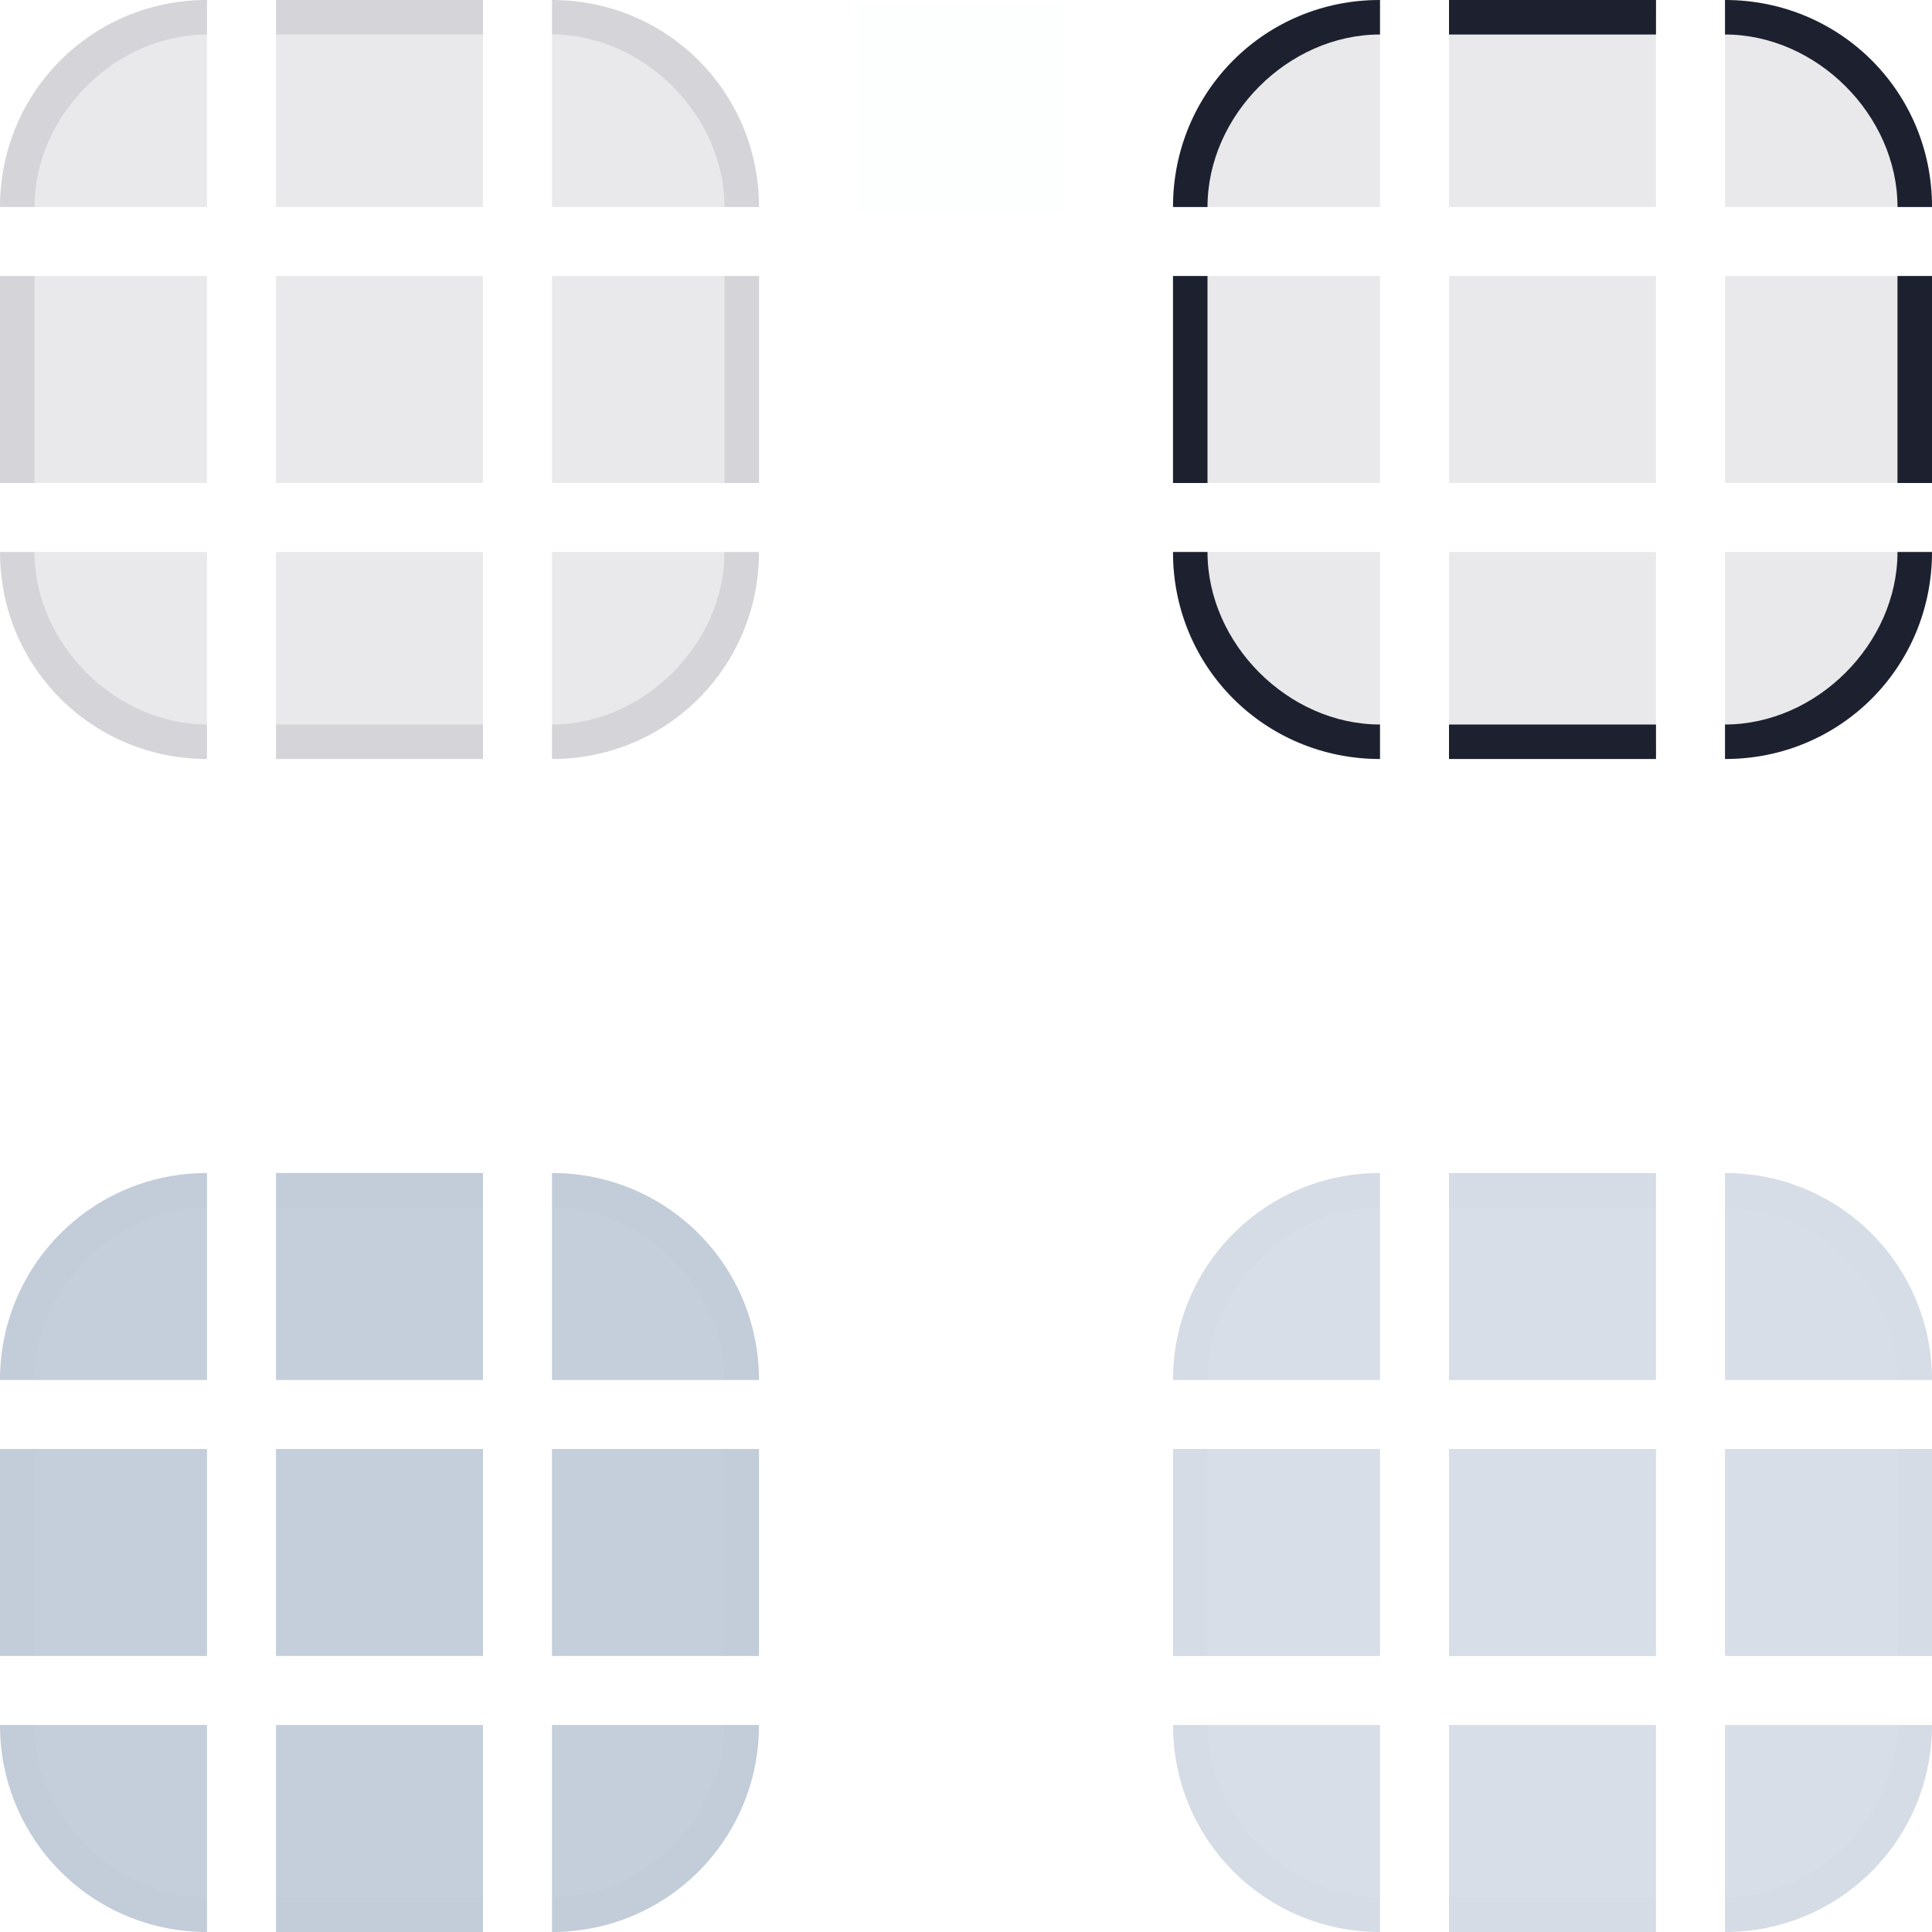
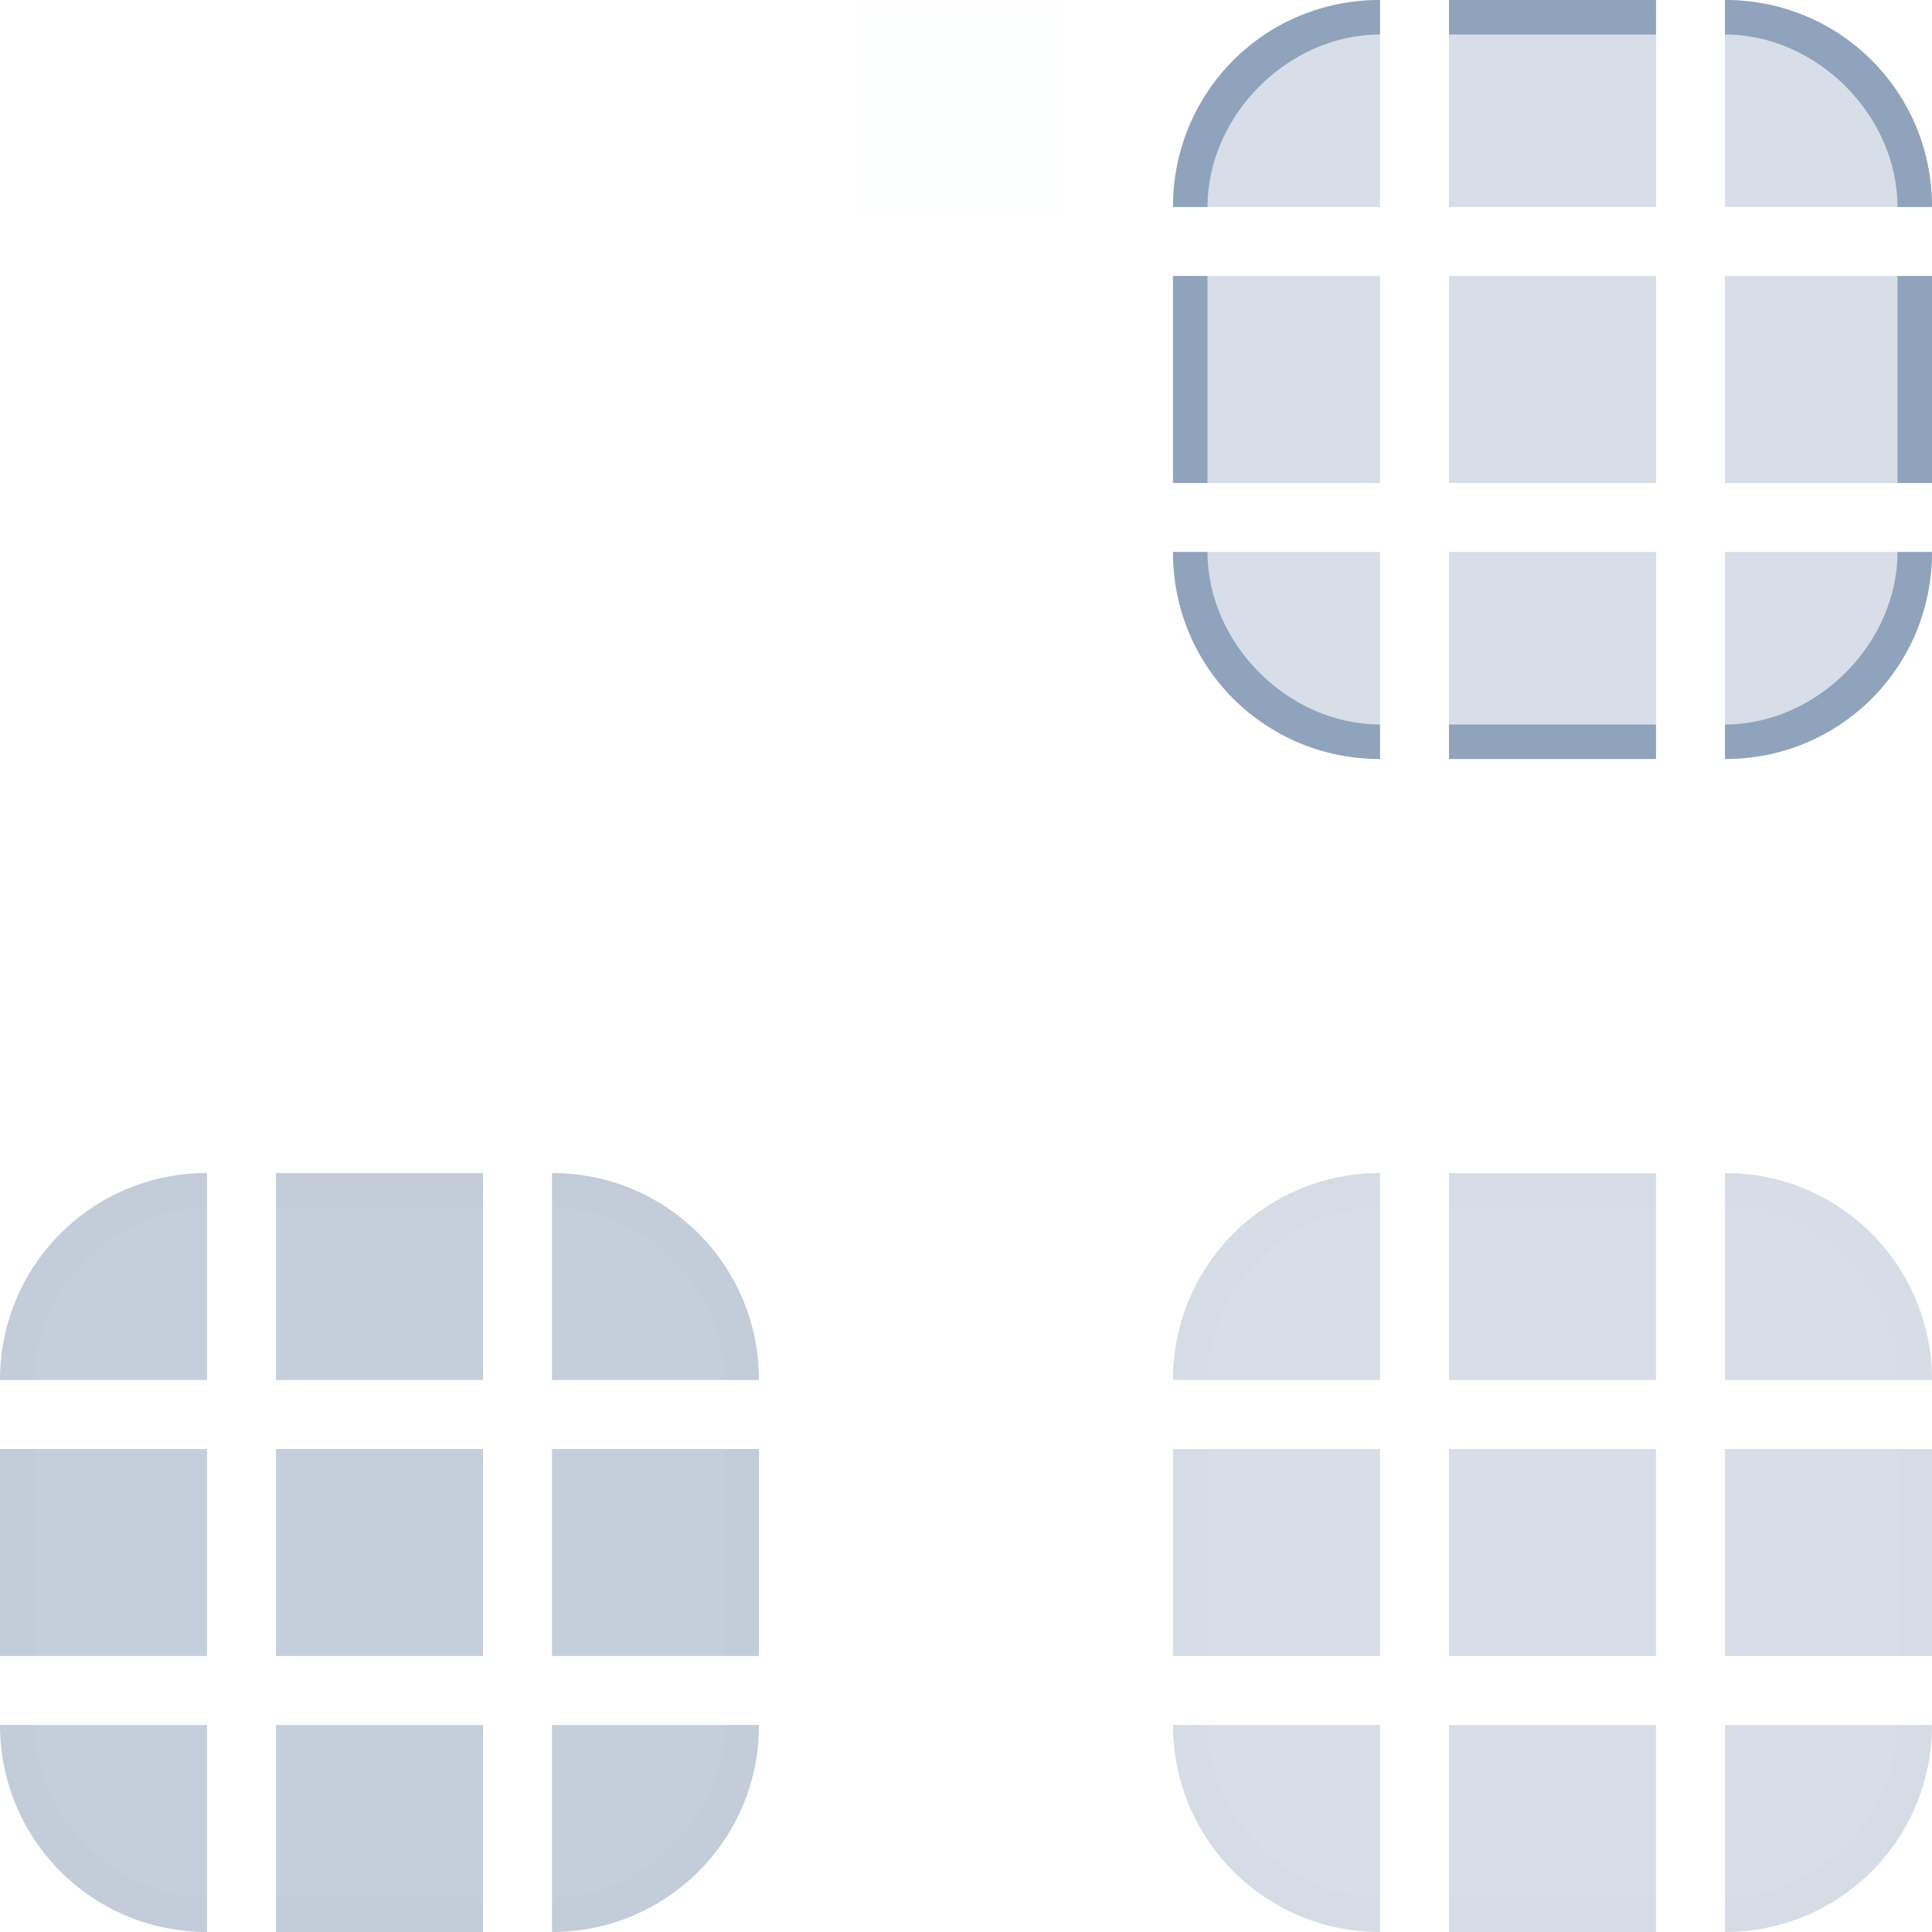
<svg xmlns="http://www.w3.org/2000/svg" xmlns:xlink="http://www.w3.org/1999/xlink" width="59.733" height="59.733" id="svg2" version="1.1" viewBox="0 0 56 56">
  <defs id="defs4">
    <linearGradient id="gradient0" gradientTransform="scale(0.3535574,2.828395)" gradientUnits="userSpaceOnUse" x1="16.535" y1="29.958" x2="16.535" y2="49.24" spreadMethod="pad">
      <stop stop-color="#ffffff" offset="0" stop-opacity="0.497" id="stop7" />
      <stop stop-color="#ffffff" offset="1" stop-opacity="0" id="stop9" />
    </linearGradient>
    <linearGradient id="gradient1" gradientTransform="scale(0.3535574,2.828395)" gradientUnits="userSpaceOnUse" x1="16.535" y1="29.958" x2="16.535" y2="49.24" spreadMethod="pad">
      <stop stop-color="#ffffff" offset="0" stop-opacity="0.497" id="stop12" />
      <stop stop-color="#ffffff" offset="1" stop-opacity="0" id="stop14" />
    </linearGradient>
    <linearGradient id="gradient1-9" gradientTransform="scale(0.3535574,2.828395)" gradientUnits="userSpaceOnUse" x1="16.535" y1="29.958" x2="16.535" y2="49.24" spreadMethod="pad">
      <stop stop-color="#ffffff" offset="0" stop-opacity="0.497" id="stop12-3" />
      <stop stop-color="#ffffff" offset="1" stop-opacity="0" id="stop14-8" />
    </linearGradient>
    <linearGradient id="gradient0-7" gradientTransform="scale(0.3535574,2.828395)" gradientUnits="userSpaceOnUse" x1="16.535" y1="29.958" x2="16.535" y2="49.24" spreadMethod="pad">
      <stop stop-color="#ffffff" offset="0" stop-opacity="0.497" id="stop7-6" />
      <stop stop-color="#ffffff" offset="1" stop-opacity="0" id="stop9-2" />
    </linearGradient>
    <linearGradient xlink:href="#gradient1" id="linearGradient4154" gradientUnits="userSpaceOnUse" gradientTransform="matrix(0.3535574,0,0,2.828395,40.99997,150.0004)" spreadMethod="pad" x1="16.535" y1="29.958" x2="16.535" y2="49.24" />
    <linearGradient xlink:href="#gradient0" id="linearGradient4158" gradientUnits="userSpaceOnUse" gradientTransform="matrix(0.3535574,0,0,2.828395,14,150.0004)" spreadMethod="pad" x1="16.535" y1="29.958" x2="16.535" y2="49.24" />
    <linearGradient xlink:href="#gradient1-9" id="linearGradient6639" gradientUnits="userSpaceOnUse" gradientTransform="matrix(0.3535574,0,0,2.828395,-85.00003,18.0004)" spreadMethod="pad" x1="16.535" y1="29.958" x2="16.535" y2="49.24" />
    <linearGradient xlink:href="#gradient0-7" id="linearGradient6643" gradientUnits="userSpaceOnUse" gradientTransform="matrix(0.3535574,0,0,2.828395,-112,18.0004)" spreadMethod="pad" x1="16.535" y1="29.958" x2="16.535" y2="49.24" />
  </defs>
-   <rect style="color:#000000;display:inline;overflow:visible;visibility:visible;opacity:0.1;fill:#1d212f;fill-opacity:1;fill-rule:nonzero;stroke:none;stroke-width:1.4;marker:none;enable-background:accumulate" id="normal-center" width="6" height="6" x="8" y="8" />
-   <g id="normal-top" style="opacity:1;fill:#1d212f;fill-opacity:1">
-     <rect y="-1.7404556e-05" x="8" height="6" width="6" id="rect4846-6-6-4-8" style="color:#000000;display:inline;overflow:visible;visibility:visible;opacity:0.1;fill:#1d212f;fill-opacity:1;fill-rule:nonzero;stroke:none;stroke-width:0.732;marker:none;enable-background:accumulate" />
-     <path id="rect3311-3-4-5" d="m 8,0 v 1 h 6 l 2.17e-4,-1 z" style="opacity:0.1;fill:#1d212f;fill-opacity:1;stroke:none" />
+   <rect style="color:#000000;display:inline;overflow:visible;visibility:visible;opacity:0.01;fill:#1d212f;fill-opacity:0.01;fill-rule:nonzero;stroke:none;stroke-width:1.4;marker:none;enable-background:accumulate" id="normal-center" width="6" height="6" x="8" y="8" />
+   <g id="normal-top" style="opacity:0.01;fill:#1d212f;fill-opacity:0.01">
+     <rect y="-1.7404556e-05" x="8" height="6" width="6" id="rect4846-6-6-4-8" style="color:#000000;display:inline;overflow:visible;visibility:visible;opacity:0.1;fill:#1d212f;fill-opacity:0.01;fill-rule:nonzero;stroke:none;stroke-width:0.732;marker:none;enable-background:accumulate" />
+     <path id="rect3311-3-4-5" d="m 8,0 v 1 h 6 l 2.17e-4,-1 z" style="opacity:0.1;fill:#1d212f;fill-opacity:0.01;stroke:none" />
  </g>
-   <g id="normal-left" style="opacity:1;fill:#1d212f;fill-opacity:1">
-     <rect transform="rotate(-90)" y="0" x="-14" height="6" width="6" id="rect4846-4-6-1-7" style="color:#000000;display:inline;overflow:visible;visibility:visible;opacity:0.1;fill:#1d212f;fill-opacity:1;fill-rule:nonzero;stroke:none;stroke-width:0.732;marker:none;enable-background:accumulate" />
-     <path style="opacity:0.1;fill:#1d212f;fill-opacity:1;stroke:none" d="M 2.17e-4,14 H 1 V 8 H 2.17e-4 Z" id="path5280-4-6-2" />
+   <g id="normal-left" style="opacity:0.01;fill:#1d212f;fill-opacity:0.01">
+     <rect transform="rotate(-90)" y="0" x="-14" height="6" width="6" id="rect4846-4-6-1-7" style="color:#000000;display:inline;overflow:visible;visibility:visible;opacity:0.1;fill:#1d212f;fill-opacity:0.01;fill-rule:nonzero;stroke:none;stroke-width:0.732;marker:none;enable-background:accumulate" />
+     <path style="opacity:0.1;fill:#1d212f;fill-opacity:0.01;stroke:none" d="M 2.17e-4,14 H 1 V 8 H 2.17e-4 Z" id="path5280-4-6-2" />
  </g>
-   <g id="normal-bottom" style="opacity:1;fill:#1d212f;fill-opacity:1">
-     <rect transform="scale(-1)" y="-22" x="-14" height="6" width="6" id="rect4846-5-6-5" style="color:#000000;display:inline;overflow:visible;visibility:visible;opacity:0.1;fill:#1d212f;fill-opacity:1;fill-rule:nonzero;stroke:none;stroke-width:0.732;marker:none;enable-background:accumulate" />
-     <path style="opacity:0.1;fill:#1d212f;fill-opacity:1;stroke:none" d="M 8,22 8,21 h 6 l 2.17e-4,1 z" id="path5290-8-3-2" />
+   <g id="normal-bottom" style="opacity:0.01;fill:#1d212f;fill-opacity:0.01">
+     <rect transform="scale(-1)" y="-22" x="-14" height="6" width="6" id="rect4846-5-6-5" style="color:#000000;display:inline;overflow:visible;visibility:visible;opacity:0.1;fill:#1d212f;fill-opacity:0.01;fill-rule:nonzero;stroke:none;stroke-width:0.732;marker:none;enable-background:accumulate" />
+     <path style="opacity:0.1;fill:#1d212f;fill-opacity:0.01;stroke:none" d="M 8,22 8,21 h 6 l 2.17e-4,1 z" id="path5290-8-3-2" />
  </g>
-   <g id="normal-right" style="opacity:1;fill:#1d212f;fill-opacity:1">
-     <rect transform="rotate(90)" y="-22" x="8" height="6" width="6" id="rect4846-4-2-9-6-5" style="color:#000000;display:inline;overflow:visible;visibility:visible;opacity:0.1;fill:#1d212f;fill-opacity:1;fill-rule:nonzero;stroke:none;stroke-width:0.732;marker:none;enable-background:accumulate" />
-     <path style="opacity:0.1;fill:#1d212f;fill-opacity:1;stroke:none" d="M 22,14 H 21 V 8 h 1 z" id="path5270-4-2-3" />
+   <g id="normal-right" style="opacity:0.01;fill:#1d212f;fill-opacity:0.01">
+     <rect transform="rotate(90)" y="-22" x="8" height="6" width="6" id="rect4846-4-2-9-6-5" style="color:#000000;display:inline;overflow:visible;visibility:visible;opacity:0.1;fill:#1d212f;fill-opacity:0.01;fill-rule:nonzero;stroke:none;stroke-width:0.732;marker:none;enable-background:accumulate" />
+     <path style="opacity:0.1;fill:#1d212f;fill-opacity:0.01;stroke:none" d="M 22,14 H 21 V 8 h 1 z" id="path5270-4-2-3" />
  </g>
-   <g id="normal-topleft" style="opacity:1;fill:#1d212f;fill-opacity:1">
-     <path id="path3895" d="m 6,0 v 6 h -6 c 0,-3.324 2.676,-6 6,-6 z" style="opacity:0.1;fill:#1d212f;fill-opacity:1;fill-rule:nonzero;stroke:none" />
-     <path style="opacity:0.1;fill:#1d212f;fill-opacity:1;fill-rule:nonzero;stroke:none" d="M 6,0 V 1 C 3.342,1 1,3.344 1,6 H 0 C 0,2.662 2.664,-0.005 6,0 Z" id="path3897" />
+   <g id="normal-topleft" style="opacity:0.01;fill:#1d212f;fill-opacity:0.01">
+     <path id="path3895" d="m 6,0 v 6 h -6 c 0,-3.324 2.676,-6 6,-6 z" style="opacity:0.1;fill:#1d212f;fill-opacity:0.01;fill-rule:nonzero;stroke:none" />
+     <path style="opacity:0.1;fill:#1d212f;fill-opacity:0.01;fill-rule:nonzero;stroke:none" d="M 6,0 V 1 C 3.342,1 1,3.344 1,6 H 0 C 0,2.662 2.664,-0.005 6,0 Z" id="path3897" />
  </g>
-   <g id="normal-topright" style="opacity:1;fill:#1d212f;fill-opacity:1">
-     <path id="path3895-6" d="M 22,6 H 16 V 0 c 3.324,0 6,2.676 6,6 z" style="opacity:0.1;fill:#1d212f;fill-opacity:1;fill-rule:nonzero;stroke:none" />
-     <path style="opacity:0.1;fill:#1d212f;fill-opacity:1;fill-rule:nonzero;stroke:none" d="M 22,6 H 21 C 21,3.342 18.656,1 16,1 V 0 c 3.338,0 6.005,2.664 6,6 z" id="path3897-3" />
+   <g id="normal-topright" style="opacity:0.01;fill:#1d212f;fill-opacity:0.01">
+     <path id="path3895-6" d="M 22,6 H 16 V 0 c 3.324,0 6,2.676 6,6 z" style="opacity:0.1;fill:#1d212f;fill-opacity:0.01;fill-rule:nonzero;stroke:none" />
+     <path style="opacity:0.1;fill:#1d212f;fill-opacity:0.01;fill-rule:nonzero;stroke:none" d="M 22,6 H 21 C 21,3.342 18.656,1 16,1 V 0 c 3.338,0 6.005,2.664 6,6 z" id="path3897-3" />
  </g>
-   <g id="normal-bottomleft" style="opacity:1;fill:#1d212f;fill-opacity:1">
-     <path id="path3895-5" d="m 0,16 h 6 v 6 C 2.676,22 0,19.324 0,16 Z" style="opacity:0.1;fill:#1d212f;fill-opacity:1;fill-rule:nonzero;stroke:none" />
-     <path style="opacity:0.1;fill:#1d212f;fill-opacity:1;fill-rule:nonzero;stroke:none" d="m 0,16 h 1 c 0,2.658 2.344,5 5,5 v 1 C 2.662,22 -0.005,19.336 0,16 Z" id="path3897-6" />
+   <g id="normal-bottomleft" style="opacity:0.01;fill:#1d212f;fill-opacity:0.01">
+     <path id="path3895-5" d="m 0,16 h 6 v 6 C 2.676,22 0,19.324 0,16 Z" style="opacity:0.1;fill:#1d212f;fill-opacity:0.01;fill-rule:nonzero;stroke:none" />
+     <path style="opacity:0.1;fill:#1d212f;fill-opacity:0.01;fill-rule:nonzero;stroke:none" d="m 0,16 h 1 c 0,2.658 2.344,5 5,5 v 1 C 2.662,22 -0.005,19.336 0,16 Z" id="path3897-6" />
  </g>
-   <g id="normal-bottomright" style="opacity:1;fill:#1d212f;fill-opacity:1">
-     <path id="path3895-3" d="m 16,22 v -6 h 6 c 0,3.324 -2.676,6 -6,6 z" style="opacity:0.1;fill:#1d212f;fill-opacity:1;fill-rule:nonzero;stroke:none" />
-     <path style="opacity:0.1;fill:#1d212f;fill-opacity:1;fill-rule:nonzero;stroke:none" d="m 16,22 v -1 c 2.658,0 5,-2.344 5,-5 h 1 c 0,3.338 -2.664,6.005 -6,6 z" id="path3897-1" />
+   <g id="normal-bottomright" style="opacity:0.01;fill:#1d212f;fill-opacity:0.01">
+     <path id="path3895-3" d="m 16,22 v -6 h 6 c 0,3.324 -2.676,6 -6,6 z" style="opacity:0.1;fill:#1d212f;fill-opacity:0.01;fill-rule:nonzero;stroke:none" />
+     <path style="opacity:0.1;fill:#1d212f;fill-opacity:0.01;fill-rule:nonzero;stroke:none" d="m 16,22 v -1 c 2.658,0 5,-2.344 5,-5 h 1 c 0,3.338 -2.664,6.005 -6,6 z" id="path3897-1" />
  </g>
-   <rect style="color:#000000;display:inline;overflow:visible;visibility:visible;opacity:0.1;fill:#1d212f;fill-opacity:1;fill-rule:nonzero;stroke:none;stroke-width:1.4;marker:none;enable-background:accumulate" id="selected+hover-center" width="6" height="6" x="42" y="8" />
+   <rect style="color:#000000;display:inline;overflow:visible;visibility:visible;opacity:1;fill:#3b5a87;fill-opacity:0.2;fill-rule:nonzero;stroke:none;stroke-width:1.4;marker:none;enable-background:accumulate" id="selected+hover-center" width="6" height="6" x="42" y="8" />
  <g id="selected+hover-top" style="opacity:1;fill:#1d212f;fill-opacity:1">
-     <rect y="-1.7e-05" x="42" height="6" width="6" id="rect4846-6-6-4-8-8" style="color:#000000;display:inline;overflow:visible;visibility:visible;opacity:0.1;fill:#1d212f;fill-opacity:1;fill-rule:nonzero;stroke:none;stroke-width:0.732;marker:none;enable-background:accumulate" />
-     <path id="rect3311-3-4-5-7" d="m 42,4e-7 v 1 h 6 l 2.17e-4,-1 z" style="fill:#1d212f;fill-opacity:1;stroke:none" />
+     <rect y="-1.7e-05" x="42" height="6" width="6" id="rect4846-6-6-4-8-8" style="color:#000000;display:inline;overflow:visible;visibility:visible;opacity:1;fill:#3b5a87;fill-opacity:0.2;fill-rule:nonzero;stroke:none;stroke-width:0.732;marker:none;enable-background:accumulate" />
+     <path id="rect3311-3-4-5-7" d="m 42,4e-7 v 1 h 6 l 2.17e-4,-1 z" style="fill:#90a2bc;fill-opacity:1;stroke:none" />
  </g>
  <g id="selected+hover-left" style="opacity:1;fill:#1d212f;fill-opacity:1">
-     <rect transform="rotate(-90)" y="34" x="-14" height="6" width="6" id="rect4846-4-6-1-7-5" style="color:#000000;display:inline;overflow:visible;visibility:visible;opacity:0.1;fill:#1d212f;fill-opacity:1;fill-rule:nonzero;stroke:none;stroke-width:0.732;marker:none;enable-background:accumulate" />
-     <path style="fill:#1d212f;fill-opacity:1;stroke:none" d="M 34,14 H 35 V 8 h -1 z" id="path5280-4-6-2-3" />
+     <rect transform="rotate(-90)" y="34" x="-14" height="6" width="6" id="rect4846-4-6-1-7-5" style="color:#000000;display:inline;overflow:visible;visibility:visible;opacity:1;fill:#3b5a87;fill-opacity:0.2;fill-rule:nonzero;stroke:none;stroke-width:0.732;marker:none;enable-background:accumulate" />
+     <path style="fill:#8fa3bc;fill-opacity:1;stroke:none" d="M 34,14 H 35 V 8 h -1 z" id="path5280-4-6-2-3" />
  </g>
  <g id="selected+hover-bottom" style="opacity:1;fill:#1d212f;fill-opacity:1">
-     <rect transform="scale(-1)" y="-22" x="-48" height="6" width="6" id="rect4846-5-6-5-7" style="color:#000000;display:inline;overflow:visible;visibility:visible;opacity:0.1;fill:#1d212f;fill-opacity:1;fill-rule:nonzero;stroke:none;stroke-width:0.732;marker:none;enable-background:accumulate" />
-     <path style="fill:#1d212f;fill-opacity:1;stroke:none" d="M 42,22 42,21 h 6 l 2.17e-4,1 z" id="path5290-8-3-2-3" />
+     <rect transform="scale(-1)" y="-22" x="-48" height="6" width="6" id="rect4846-5-6-5-7" style="color:#000000;display:inline;overflow:visible;visibility:visible;opacity:1;fill:#3b5a87;fill-opacity:0.2;fill-rule:nonzero;stroke:none;stroke-width:0.732;marker:none;enable-background:accumulate" />
+     <path style="fill:#8fa3bc;fill-opacity:1;stroke:none" d="M 42,22 42,21 h 6 l 2.17e-4,1 z" id="path5290-8-3-2-3" />
  </g>
  <g id="selected+hover-right" style="opacity:1;fill:#1d212f;fill-opacity:1">
-     <rect transform="rotate(90)" y="-56" x="8" height="6" width="6" id="rect4846-4-2-9-6-5-0" style="color:#000000;display:inline;overflow:visible;visibility:visible;opacity:0.1;fill:#1d212f;fill-opacity:1;fill-rule:nonzero;stroke:none;stroke-width:0.732;marker:none;enable-background:accumulate" />
-     <path style="fill:#1d212f;fill-opacity:1;stroke:none" d="M 56,14 H 55 V 8 h 1 z" id="path5270-4-2-3-2" />
+     <rect transform="rotate(90)" y="-56" x="8" height="6" width="6" id="rect4846-4-2-9-6-5-0" style="color:#000000;display:inline;overflow:visible;visibility:visible;opacity:1;fill:#3b5a87;fill-opacity:0.2;fill-rule:nonzero;stroke:none;stroke-width:0.732;marker:none;enable-background:accumulate" />
+     <path style="fill:#8fa3bc;fill-opacity:1;stroke:none" d="M 56,14 H 55 V 8 h 1 z" id="path5270-4-2-3-2" />
  </g>
  <g id="selected+hover-topleft" style="opacity:1;fill:#1d212f;fill-opacity:1">
-     <path id="path3895-53" d="M 40,4.04556e-7 V 6 h -6 c 0,-3.324 2.676,-6 6,-6 z" style="opacity:0.1;fill:#1d212f;fill-opacity:1;fill-rule:nonzero;stroke:none" />
-     <path style="fill:#1d212f;fill-opacity:1;fill-rule:nonzero;stroke:none" d="M 40,4.04556e-7 V 1 c -2.658,0 -5,2.344 -5,5 h -1 c 0,-3.338 2.664,-6.005 6,-6 z" id="path3897-14" />
+     <path id="path3895-53" d="M 40,4.04556e-7 V 6 h -6 c 0,-3.324 2.676,-6 6,-6 z" style="opacity:1;fill:#3b5a87;fill-opacity:0.199;fill-rule:nonzero;stroke:none" />
+     <path style="fill:#8fa3bc;fill-opacity:1;fill-rule:nonzero;stroke:none" d="M 40,4.04556e-7 V 1 c -2.658,0 -5,2.344 -5,5 h -1 c 0,-3.338 2.664,-6.005 6,-6 z" id="path3897-14" />
  </g>
  <g id="selected+hover-topright" style="opacity:1;fill:#1d212f;fill-opacity:1">
-     <path id="path3895-6-7" d="M 56,6 H 50 V 4.04556e-7 c 3.324,0 6,2.676 6,6 z" style="opacity:0.1;fill:#1d212f;fill-opacity:1;fill-rule:nonzero;stroke:none" />
-     <path style="fill:#1d212f;fill-opacity:1;fill-rule:nonzero;stroke:none" d="m 56,6 h -1 c 0,-2.658 -2.344,-5 -5,-5 V 4.04556e-7 c 3.338,0 6.005,2.664 6,6 z" id="path3897-3-5" />
+     <path id="path3895-6-7" d="M 56,6 H 50 V 4.04556e-7 c 3.324,0 6,2.676 6,6 z" style="opacity:1;fill:#3b5a87;fill-opacity:0.2;fill-rule:nonzero;stroke:none" />
+     <path style="fill:#8fa3bc;fill-opacity:1;fill-rule:nonzero;stroke:none" d="m 56,6 h -1 c 0,-2.658 -2.344,-5 -5,-5 V 4.04556e-7 c 3.338,0 6.005,2.664 6,6 z" id="path3897-3-5" />
  </g>
  <g id="selected+hover-bottomleft" style="opacity:1;fill:#1d212f;fill-opacity:1">
-     <path id="path3895-5-1" d="m 34,16 h 6 v 6 c -3.324,0 -6,-2.676 -6,-6 z" style="opacity:0.1;fill:#1d212f;fill-opacity:1;fill-rule:nonzero;stroke:none" />
-     <path style="fill:#1d212f;fill-opacity:1;fill-rule:nonzero;stroke:none" d="m 34,16 h 1 c 0,2.658 2.344,5 5,5 v 1 c -3.338,0 -6.005,-2.664 -6,-6 z" id="path3897-6-5" />
+     <path id="path3895-5-1" d="m 34,16 h 6 v 6 c -3.324,0 -6,-2.676 -6,-6 z" style="opacity:1;fill:#3b5a87;fill-opacity:0.2;fill-rule:nonzero;stroke:none" />
+     <path style="fill:#8fa3bc;fill-opacity:1;fill-rule:nonzero;stroke:none" d="m 34,16 h 1 c 0,2.658 2.344,5 5,5 v 1 c -3.338,0 -6.005,-2.664 -6,-6 z" id="path3897-6-5" />
  </g>
  <g id="selected+hover-bottomright" style="opacity:1;fill:#1d212f;fill-opacity:1">
-     <path id="path3895-3-0" d="m 50,22 v -6 h 6 c 0,3.324 -2.676,6 -6,6 z" style="opacity:0.1;fill:#1d212f;fill-opacity:1;fill-rule:nonzero;stroke:none" />
-     <path style="fill:#1d212f;fill-opacity:1;fill-rule:nonzero;stroke:none" d="m 50,22 v -1 c 2.658,0 5,-2.344 5,-5 h 1 c 0,3.338 -2.664,6.005 -6,6 z" id="path3897-1-3" />
+     <path id="path3895-3-0" d="m 50,22 v -6 h 6 c 0,3.324 -2.676,6 -6,6 z" style="opacity:1;fill:#3b5a87;fill-opacity:0.2;fill-rule:nonzero;stroke:none" />
+     <path style="fill:#8fa3bc;fill-opacity:1;fill-rule:nonzero;stroke:none" d="m 50,22 v -1 c 2.658,0 5,-2.344 5,-5 h 1 c 0,3.338 -2.664,6.005 -6,6 z" id="path3897-1-3" />
  </g>
  <rect style="color:#000000;display:inline;overflow:visible;visibility:visible;opacity:0.3;fill:#3b5a87;fill-opacity:1;fill-rule:nonzero;stroke:none;stroke-width:1.4;marker:none;enable-background:accumulate" id="selected-center" width="6" height="6" x="8" y="42" />
  <g id="selected-top" style="opacity:1;fill:#0078f1;fill-opacity:1">
    <rect y="34" x="8" height="6" width="6" id="rect4846-6-6-4-8-6" style="color:#000000;display:inline;overflow:visible;visibility:visible;opacity:0.3;fill:#3b5a87;fill-opacity:1;fill-rule:nonzero;stroke:none;stroke-width:0.732;marker:none;enable-background:accumulate" />
    <path id="rect3311-3-4-5-2" d="m 8,34 v 1 h 6 l 2.17e-4,-1 z" style="fill:#1a1a1a;fill-opacity:1;stroke:none;opacity:0.01" />
  </g>
  <g id="selected-left" style="opacity:1;fill:#0078f1;fill-opacity:1">
    <rect transform="rotate(-90)" y="0" x="-48" height="6" width="6" id="rect4846-4-6-1-7-3" style="color:#000000;display:inline;overflow:visible;visibility:visible;opacity:0.3;fill:#3b5a87;fill-opacity:1;fill-rule:nonzero;stroke:none;stroke-width:0.732;marker:none;enable-background:accumulate" />
    <path style="fill:#1a1a1a;fill-opacity:1;stroke:none;opacity:0.01" d="M 2.17e-4,48 H 1 V 42 H 2.17e-4 Z" id="path5280-4-6-2-4" />
  </g>
  <g id="selected-bottom" style="opacity:1;fill:#0078f1;fill-opacity:1">
    <rect transform="scale(-1)" y="-56" x="-14" height="6" width="6" id="rect4846-5-6-5-3" style="color:#000000;display:inline;overflow:visible;visibility:visible;opacity:0.3;fill:#3b5a87;fill-opacity:1;fill-rule:nonzero;stroke:none;stroke-width:0.732;marker:none;enable-background:accumulate" />
    <path style="fill:#1a1a1a;fill-opacity:1;stroke:none;opacity:0.01" d="M 8,56 8,55 h 6 l 2.17e-4,1 z" id="path5290-8-3-2-4" />
  </g>
  <g id="selected-right" style="opacity:1;fill:#0078f1;fill-opacity:1">
    <rect transform="rotate(90)" y="-22" x="42" height="6" width="6" id="rect4846-4-2-9-6-5-7" style="color:#000000;display:inline;overflow:visible;visibility:visible;opacity:0.3;fill:#3b5a87;fill-opacity:1;fill-rule:nonzero;stroke:none;stroke-width:0.732;marker:none;enable-background:accumulate" />
    <path style="fill:#1a1a1a;fill-opacity:1;stroke:none;opacity:0.01" d="M 22,48 H 21 v -6 h 1 z" id="path5270-4-2-3-9" />
  </g>
  <g id="selected-topleft" style="opacity:1;fill:#0078f1;fill-opacity:1">
    <path id="path3895-54" d="m 6,34 v 6 H 1.7000002e-5 C 1.7000002e-5,36.676 2.676,34 6,34 Z" style="opacity:0.3;fill:#3b5a87;fill-opacity:1;fill-rule:nonzero;stroke:none" />
    <path style="fill:#1a1a1a;fill-opacity:1;fill-rule:nonzero;stroke:none;opacity:0.01" d="m 6,34 v 1 C 3.342,35 1,37.344 1,40 H 0 c 0,-3.338 2.664,-6.005 6,-6 z" id="path3897-9" />
  </g>
  <g id="selected-topright" style="opacity:1;fill:#0078f1;fill-opacity:1">
    <path id="path3895-6-72" d="m 22,40 h -6 v -6 c 3.324,0 6,2.676 6,6 z" style="opacity:0.3;fill:#3b5a87;fill-opacity:1;fill-rule:nonzero;stroke:none" />
    <path style="fill:#1a1a1a;fill-opacity:1;fill-rule:nonzero;stroke:none;opacity:0.01" d="m 22,40 h -1 c 0,-2.658 -2.344,-5 -5,-5 v -1 c 3.338,0 6.005,2.664 6,6 z" id="path3897-3-8" />
  </g>
  <g id="selected-bottomleft" style="opacity:1;fill:#0078f1;fill-opacity:1">
    <path id="path3895-5-2" d="m 0,50 h 6 v 6 C 2.676,56 0,53.324 0,50 Z" style="opacity:0.3;fill:#3b5a87;fill-opacity:1;fill-rule:nonzero;stroke:none" />
    <path style="fill:#1a1a1a;fill-opacity:1;fill-rule:nonzero;stroke:none;opacity:0.01" d="m 0,50 h 1 c 0,2.658 2.344,5 5,5 v 1 C 2.662,56 -0.005,53.336 0,50 Z" id="path3897-6-8" />
  </g>
  <g id="selected-bottomright" style="opacity:1;fill:#0078f1;fill-opacity:1">
    <path id="path3895-3-7" d="m 16,56 v -6 h 6 c 0,3.324 -2.676,6 -6,6 z" style="opacity:0.3;fill:#3b5a87;fill-opacity:1;fill-rule:nonzero;stroke:none" />
    <path style="fill:#1a1a1a;fill-opacity:1;fill-rule:nonzero;stroke:none;opacity:0.01" d="m 16,56 v -1 c 2.658,0 5,-2.344 5,-5 h 1 c 0,3.338 -2.664,6.005 -6,6 z" id="path3897-1-7" />
  </g>
  <rect style="color:#000000;display:inline;overflow:visible;visibility:visible;opacity:0.2;fill:#3b5a87;fill-opacity:1;fill-rule:nonzero;stroke:none;stroke-width:1.4;marker:none;enable-background:accumulate" id="hover-center" width="6" height="6" x="42" y="42" />
  <g id="hover-top" style="fill:#0078f1;fill-opacity:1">
    <rect y="34" x="42" height="6" width="6" id="rect4846-6-6-4-8-8-2" style="color:#000000;display:inline;overflow:visible;visibility:visible;opacity:0.2;fill:#3b5a87;fill-opacity:1;fill-rule:nonzero;stroke:none;stroke-width:0.732;marker:none;enable-background:accumulate" />
    <path id="rect3311-3-4-5-7-5" d="m 42,34 v 1 h 6 l 2.17e-4,-1 z" style="opacity:0.01;fill:#1a1a1a;fill-opacity:1;stroke:none" />
  </g>
  <g id="hover-left" style="fill:#0078f1;fill-opacity:1">
    <rect transform="rotate(-90)" y="34" x="-48" height="6" width="6" id="rect4846-4-6-1-7-5-3" style="color:#000000;display:inline;overflow:visible;visibility:visible;opacity:0.2;fill:#3b5a87;fill-opacity:1;fill-rule:nonzero;stroke:none;stroke-width:0.732;marker:none;enable-background:accumulate" />
    <path style="opacity:0.01;fill:#1a1a1a;fill-opacity:1;stroke:none" d="M 34,48 H 35 v -6 h -1 z" id="path5280-4-6-2-3-3" />
  </g>
  <g id="hover-bottom" style="fill:#0078f1;fill-opacity:1">
    <rect transform="scale(-1)" y="-56" x="-48" height="6" width="6" id="rect4846-5-6-5-7-9" style="color:#000000;display:inline;overflow:visible;visibility:visible;opacity:0.2;fill:#3b5a87;fill-opacity:1;fill-rule:nonzero;stroke:none;stroke-width:0.732;marker:none;enable-background:accumulate" />
    <path style="opacity:0.01;fill:#1a1a1a;fill-opacity:1;stroke:none" d="M 42,56 42,55 h 6 l 2.17e-4,1 z" id="path5290-8-3-2-3-1" />
  </g>
  <g id="hover-right" style="fill:#0078f1;fill-opacity:1">
    <rect transform="rotate(90)" y="-56" x="42" height="6" width="6" id="rect4846-4-2-9-6-5-0-8" style="color:#000000;display:inline;overflow:visible;visibility:visible;opacity:0.2;fill:#3b5a87;fill-opacity:1;fill-rule:nonzero;stroke:none;stroke-width:0.732;marker:none;enable-background:accumulate" />
    <path style="opacity:0.01;fill:#1a1a1a;fill-opacity:1;stroke:none" d="M 56,48 H 55 v -6 h 1 z" id="path5270-4-2-3-2-3" />
  </g>
  <g id="hover-topleft" style="fill:#0078f1;fill-opacity:1">
    <path id="path3895-53-8" d="m 40,34 v 6 h -6 c 0,-3.324 2.676,-6 6,-6 z" style="opacity:0.2;fill:#3b5a87;fill-opacity:1;fill-rule:nonzero;stroke:none" />
    <path style="opacity:0.01;fill:#1a1a1a;fill-opacity:1;fill-rule:nonzero;stroke:none" d="m 40,34 v 1 c -2.658,0 -5,2.344 -5,5 h -1 c 0,-3.338 2.664,-6.005 6,-6 z" id="path3897-14-1" />
  </g>
  <g id="hover-topright" style="fill:#0078f1;fill-opacity:1">
    <path id="path3895-6-7-8" d="m 56,40 h -6 v -6 c 3.324,0 6,2.676 6,6 z" style="opacity:0.2;fill:#3b5a87;fill-opacity:1;fill-rule:nonzero;stroke:none" />
    <path style="opacity:0.01;fill:#3b5a87;fill-opacity:1;fill-rule:nonzero;stroke:none" d="m 56,40 h -1 c 0,-2.658 -2.344,-5 -5,-5 v -1 c 3.338,0 6.005,2.664 6,6 z" id="path3897-3-5-6" />
  </g>
  <g id="hover-bottomleft" style="fill:#0078f1;fill-opacity:1">
    <path id="path3895-5-1-7" d="m 34,50 h 6 v 6 c -3.324,0 -6,-2.676 -6,-6 z" style="opacity:0.2;fill:#3b5a87;fill-opacity:1;fill-rule:nonzero;stroke:none" />
    <path style="opacity:0.01;fill:#1a1a1a;fill-opacity:1;fill-rule:nonzero;stroke:none" d="m 34,50 h 1 c 0,2.658 2.344,5 5,5 v 1 c -3.338,0 -6.005,-2.664 -6,-6 z" id="path3897-6-5-2" />
  </g>
  <g id="hover-bottomright" style="fill:#0078f1;fill-opacity:1">
    <path id="path3895-3-0-9" d="m 50,56 v -6 h 6 c 0,3.324 -2.676,6 -6,6 z" style="opacity:0.2;fill:#3b5a87;fill-opacity:1;fill-rule:nonzero;stroke:none" />
    <path style="opacity:0.01;fill:#1a1a1a;fill-opacity:1;fill-rule:nonzero;stroke:none" d="m 50,56 v -1 c 2.658,0 5,-2.344 5,-5 h 1 c 0,3.338 -2.664,6.005 -6,6 z" id="path3897-1-3-3" />
  </g>
  <rect style="opacity:0.01;fill:#008080;fill-opacity:1;stroke:none" id="hint-stretch-borders" width="6" height="6" x="24.844" y="0.152" />
</svg>
